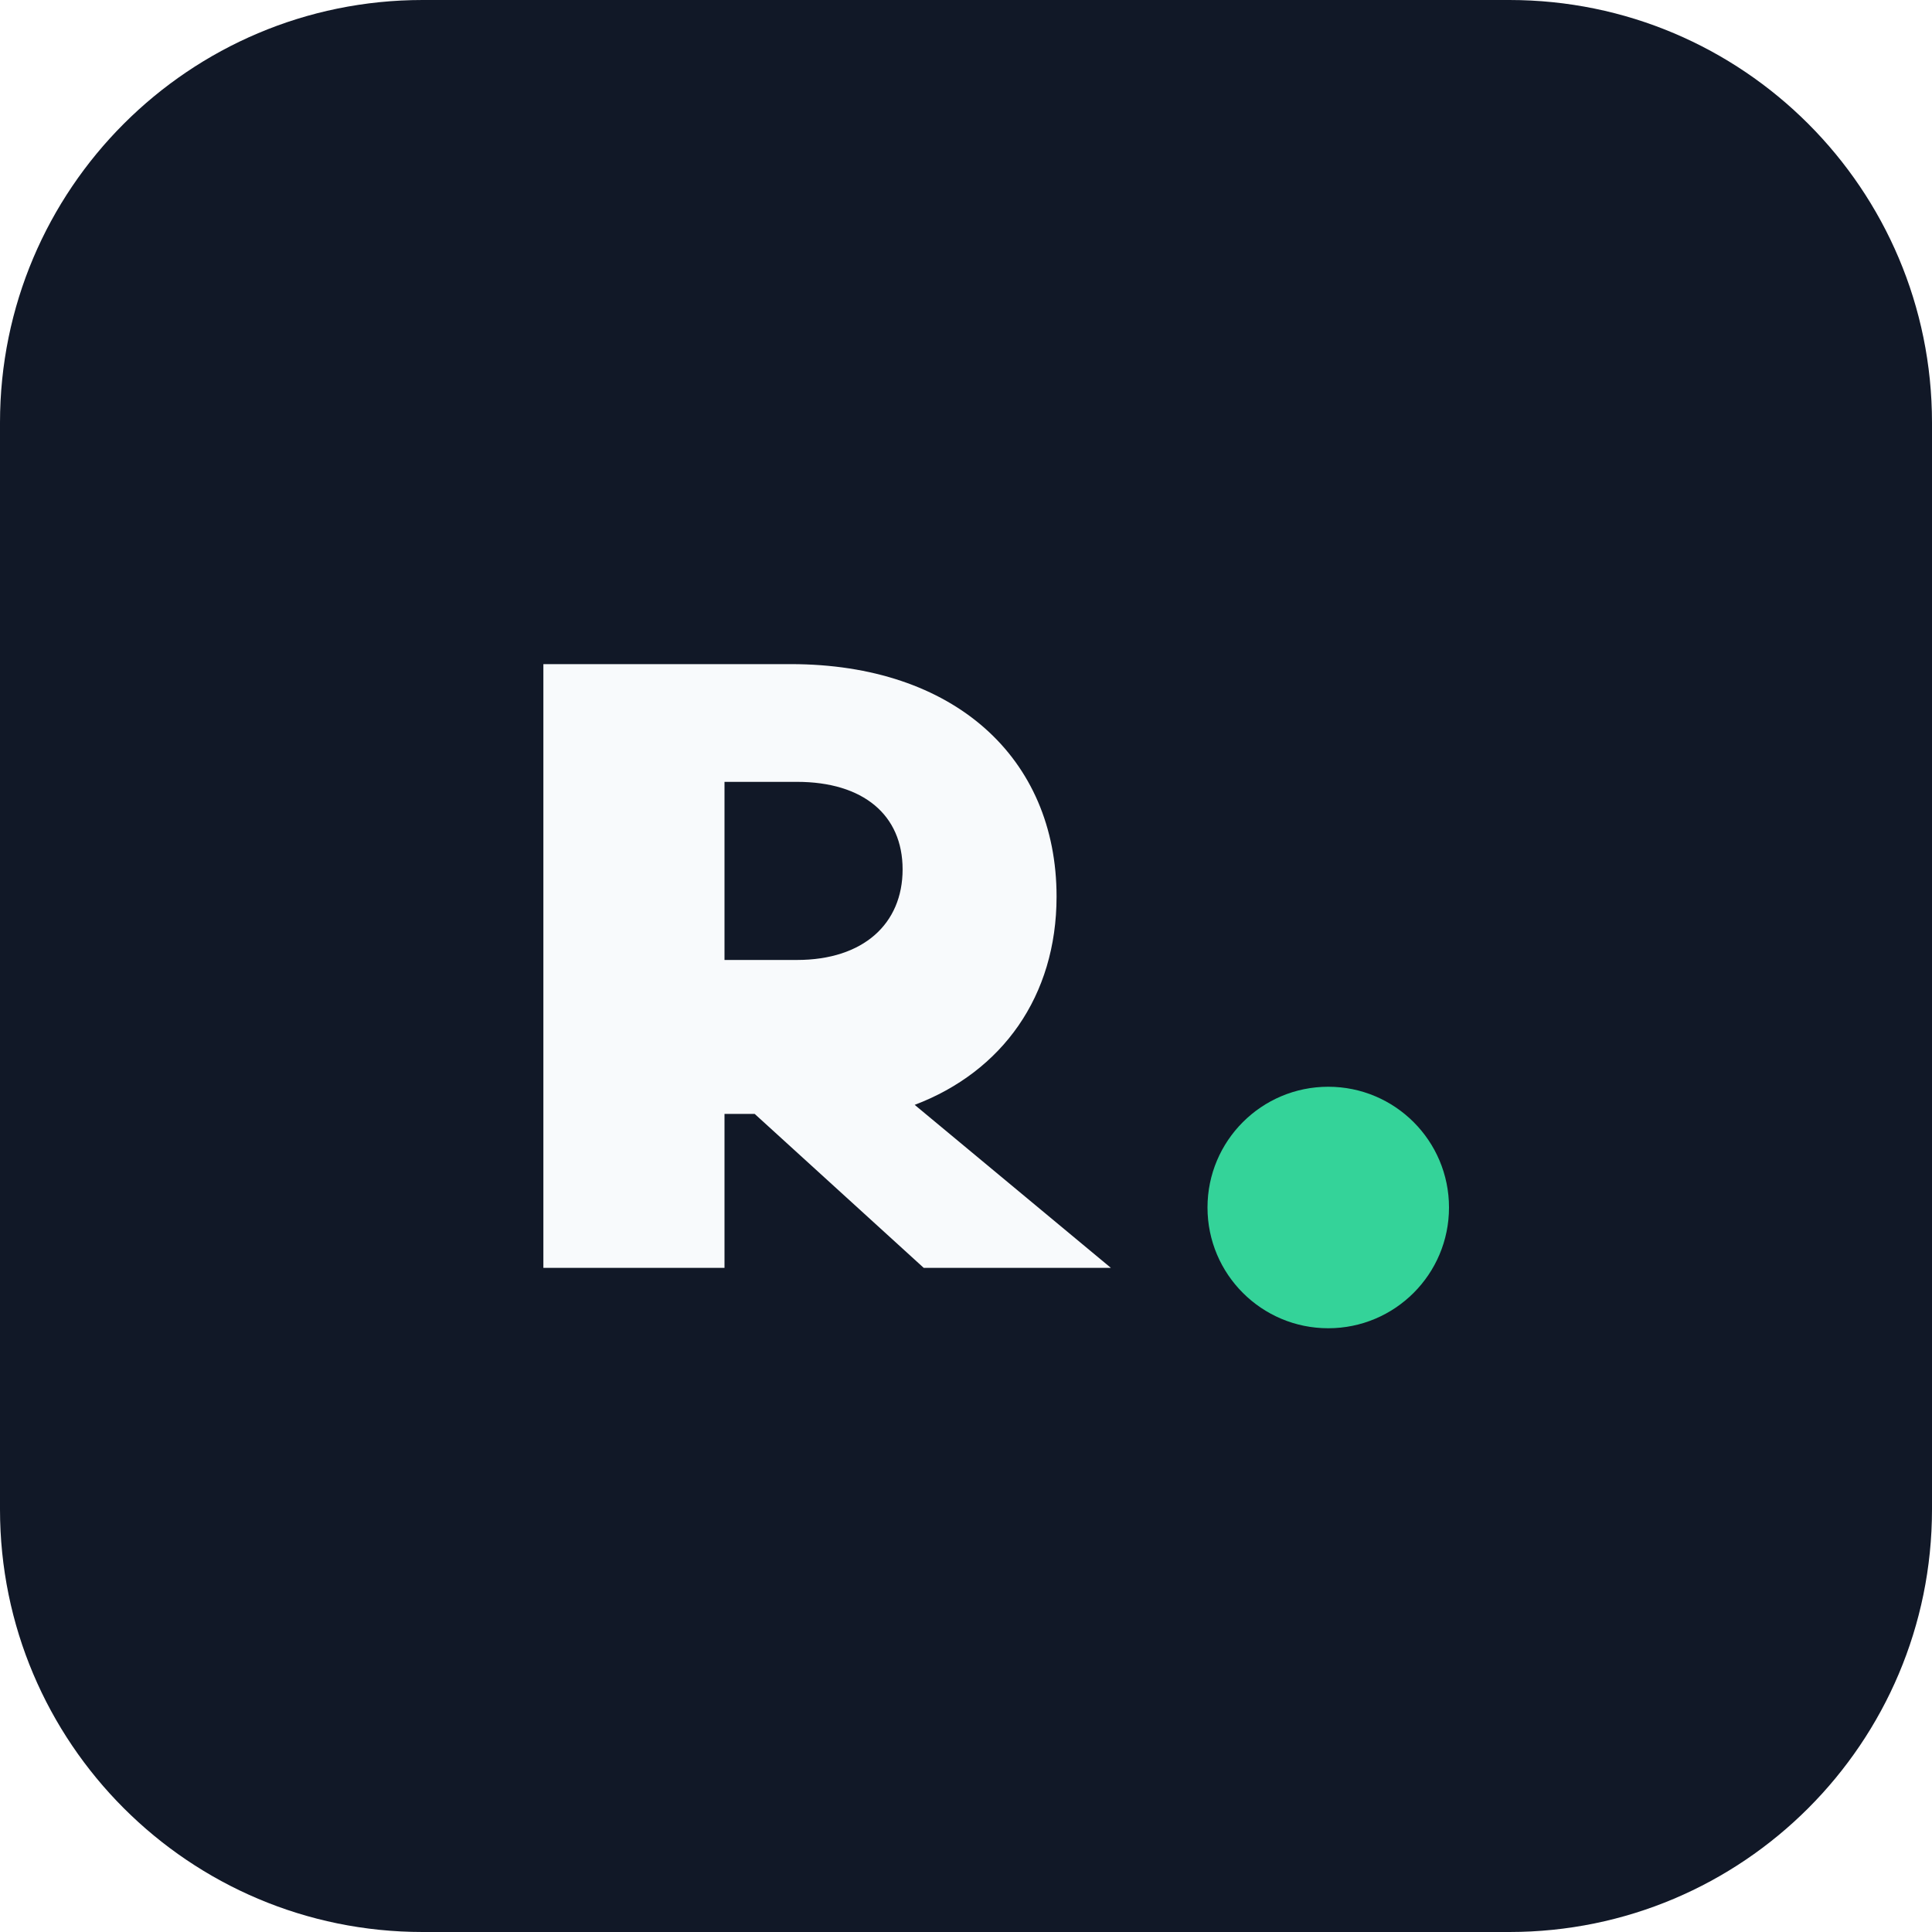
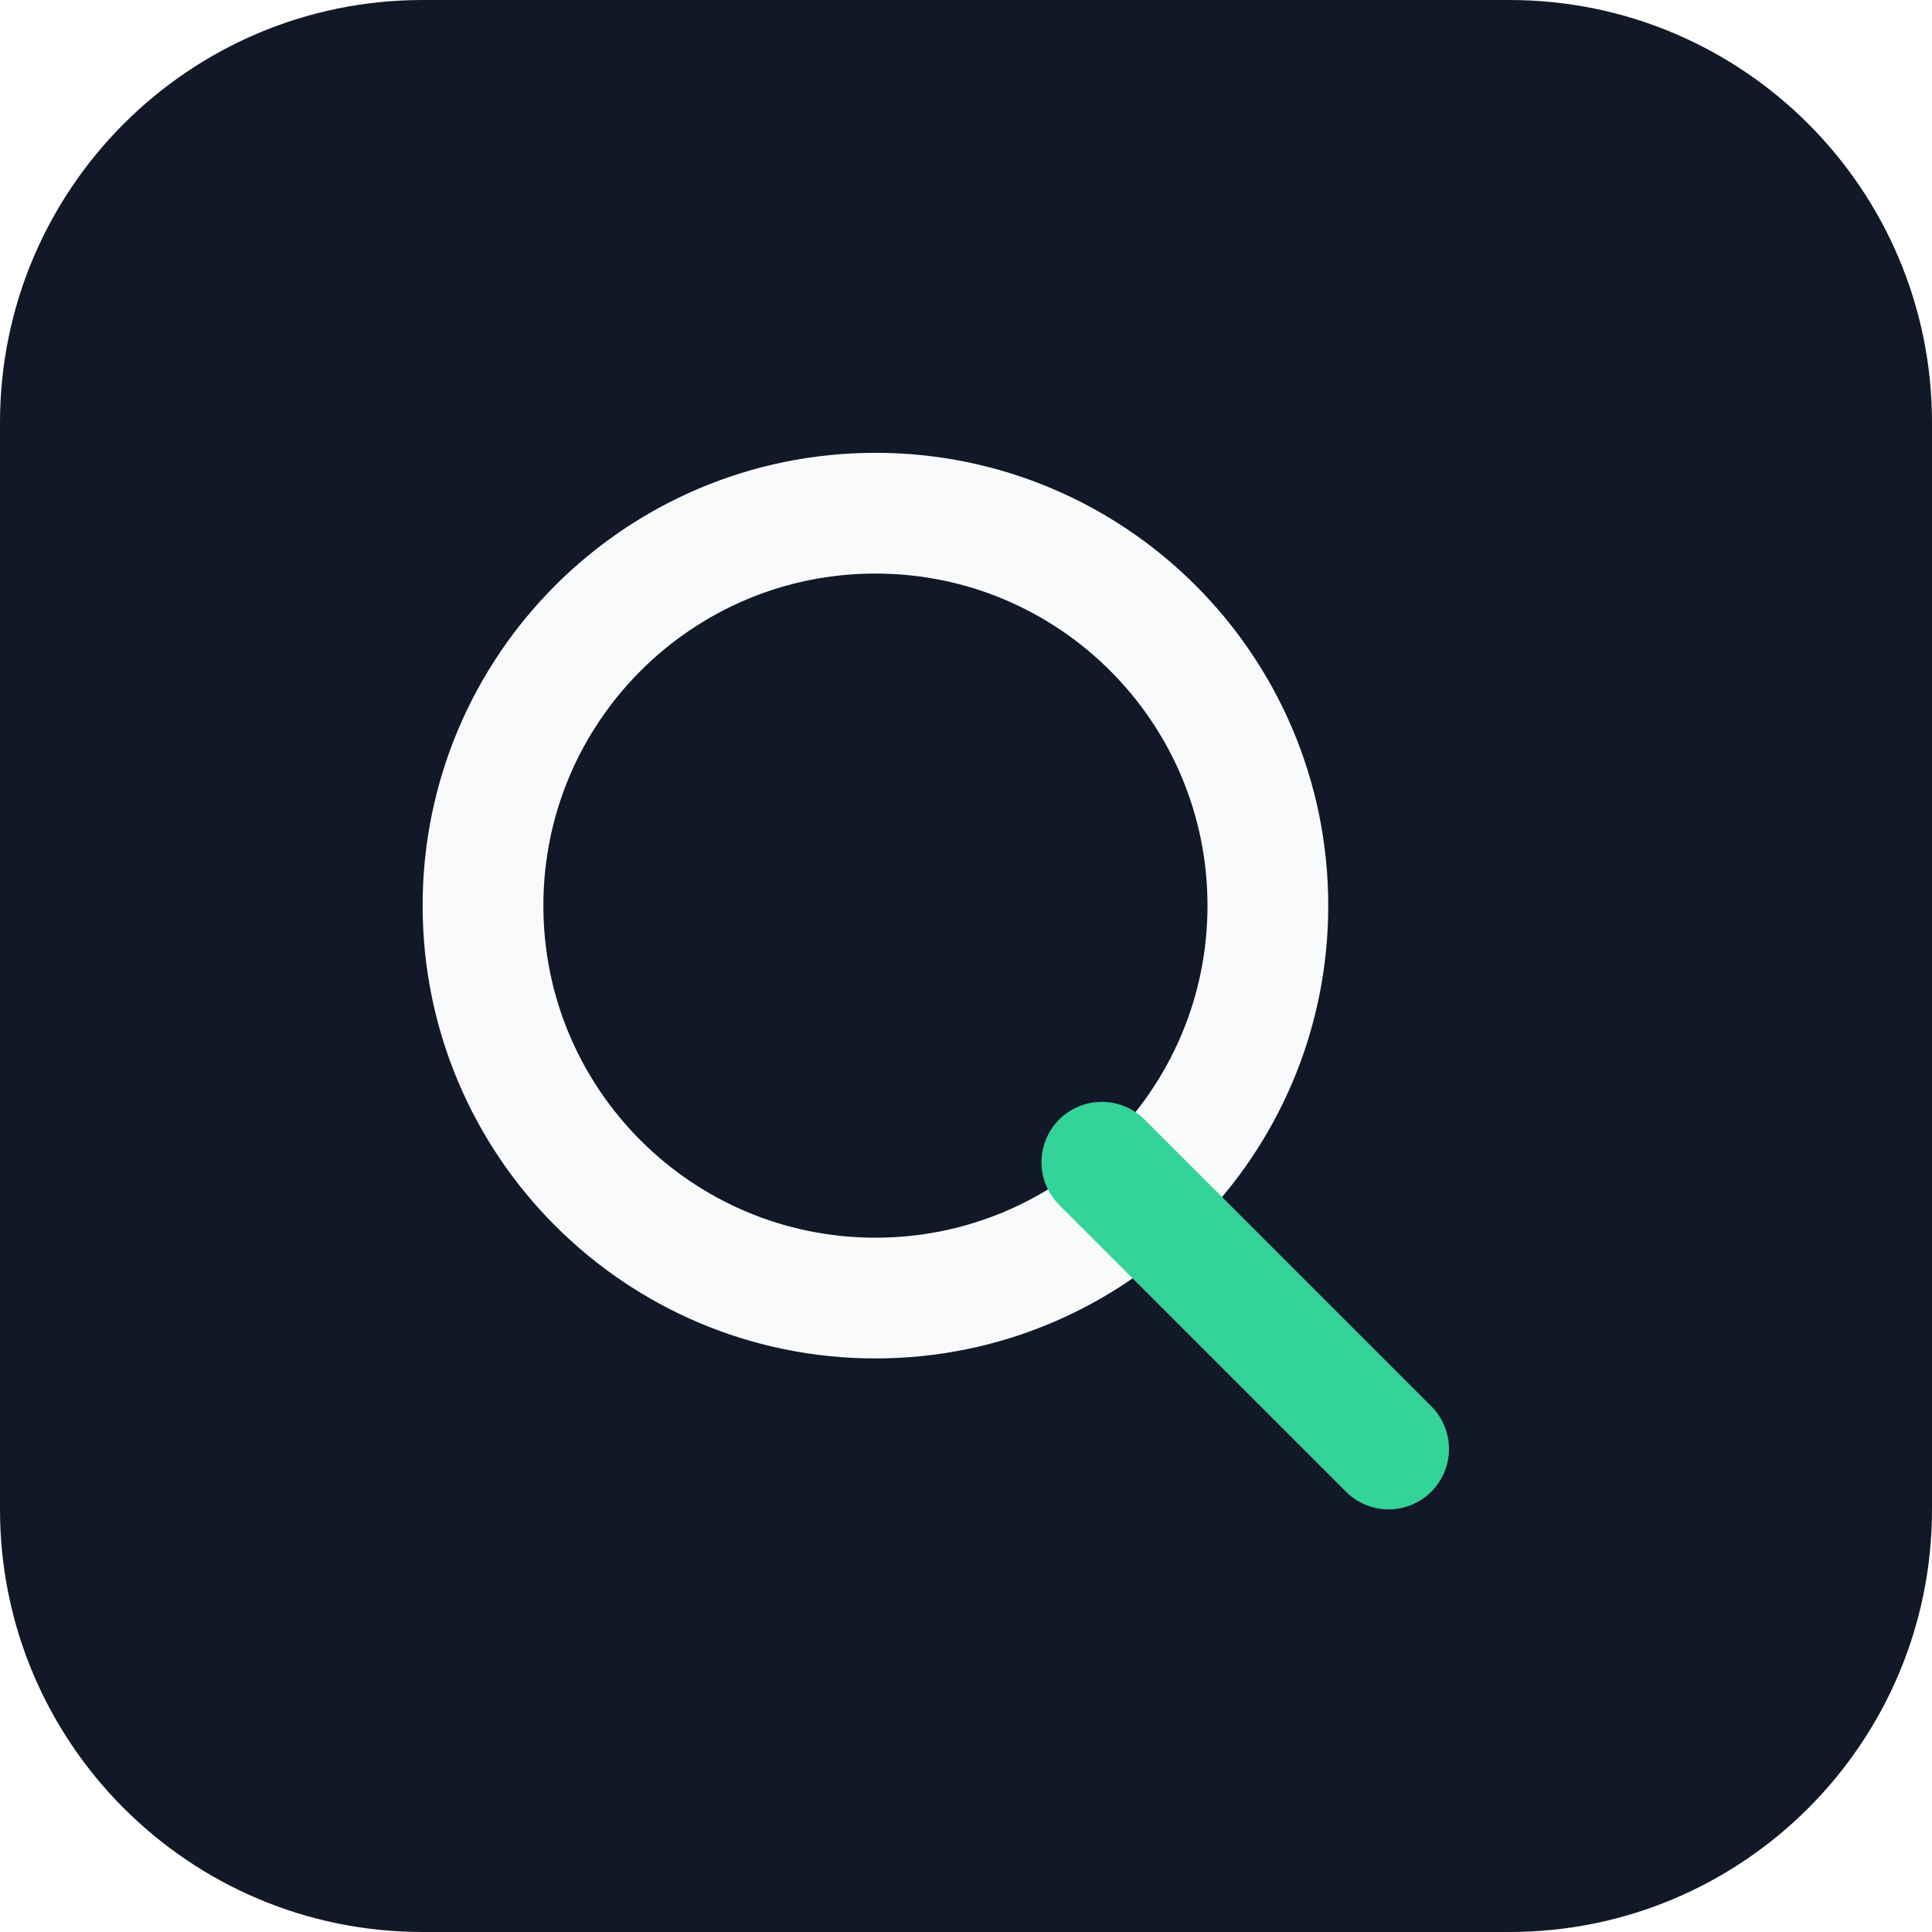
- <svg xmlns="http://www.w3.org/2000/svg" viewBox="0 0 64 64" role="img" aria-label="Qodo">
+ <svg xmlns="http://www.w3.org/2000/svg" viewBox="0 0 64 64" role="img" aria-label="Qodo for Cursor">
  <rect width="64" height="64" rx="14" fill="#111827" />
-   <path d="M18 42V22h8.2c5.4 0 8.8 3.1 8.8 7.7 0 3.3-1.8 5.8-4.7 6.9L36.8 42h-6.2l-5.6-5.1H24V42H18zm6-10.2h2.4c2.2 0 3.5-1.2 3.5-3s-1.3-2.9-3.5-2.9H24v5.9z" fill="#F8FAFC" />
-   <circle cx="44" cy="40" r="4" fill="#34D399" />
+   <circle cx="29" cy="30" r="13" fill="none" stroke="#F8FAFC" stroke-width="4" />
+   <path d="M36.5 38.5 46 48" fill="none" stroke="#34D399" stroke-width="4" stroke-linecap="round" />
</svg>
